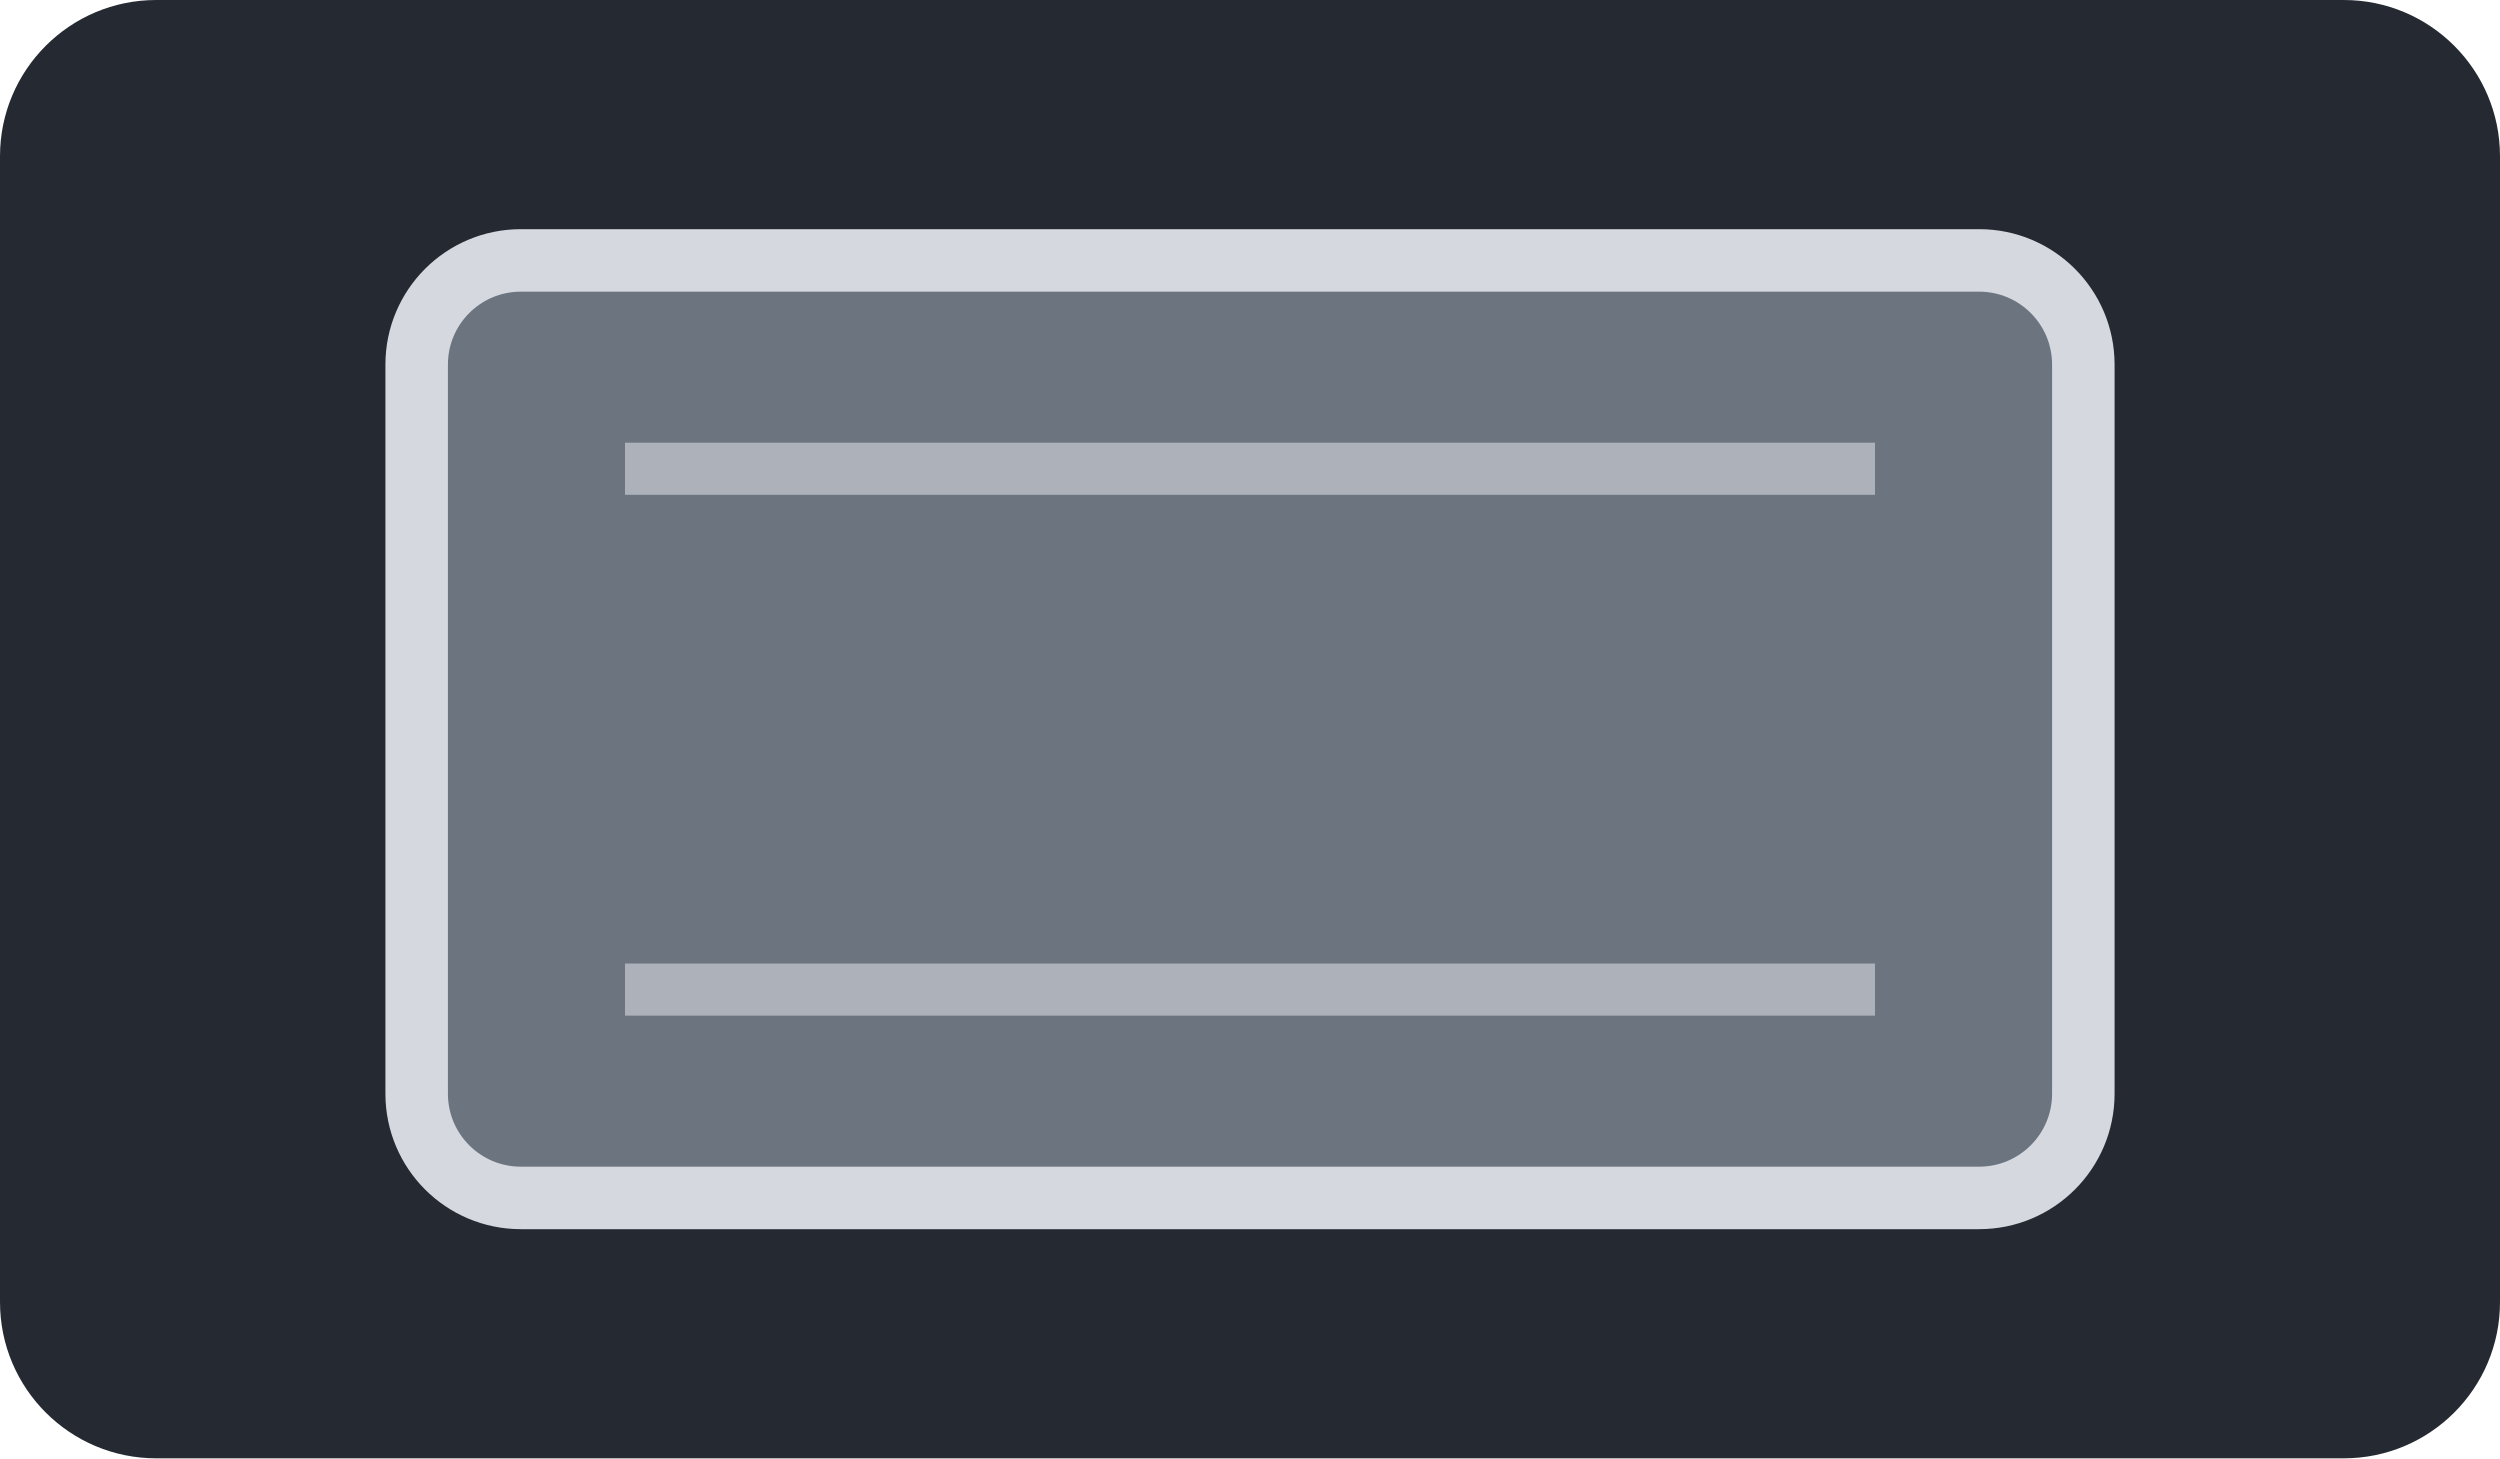
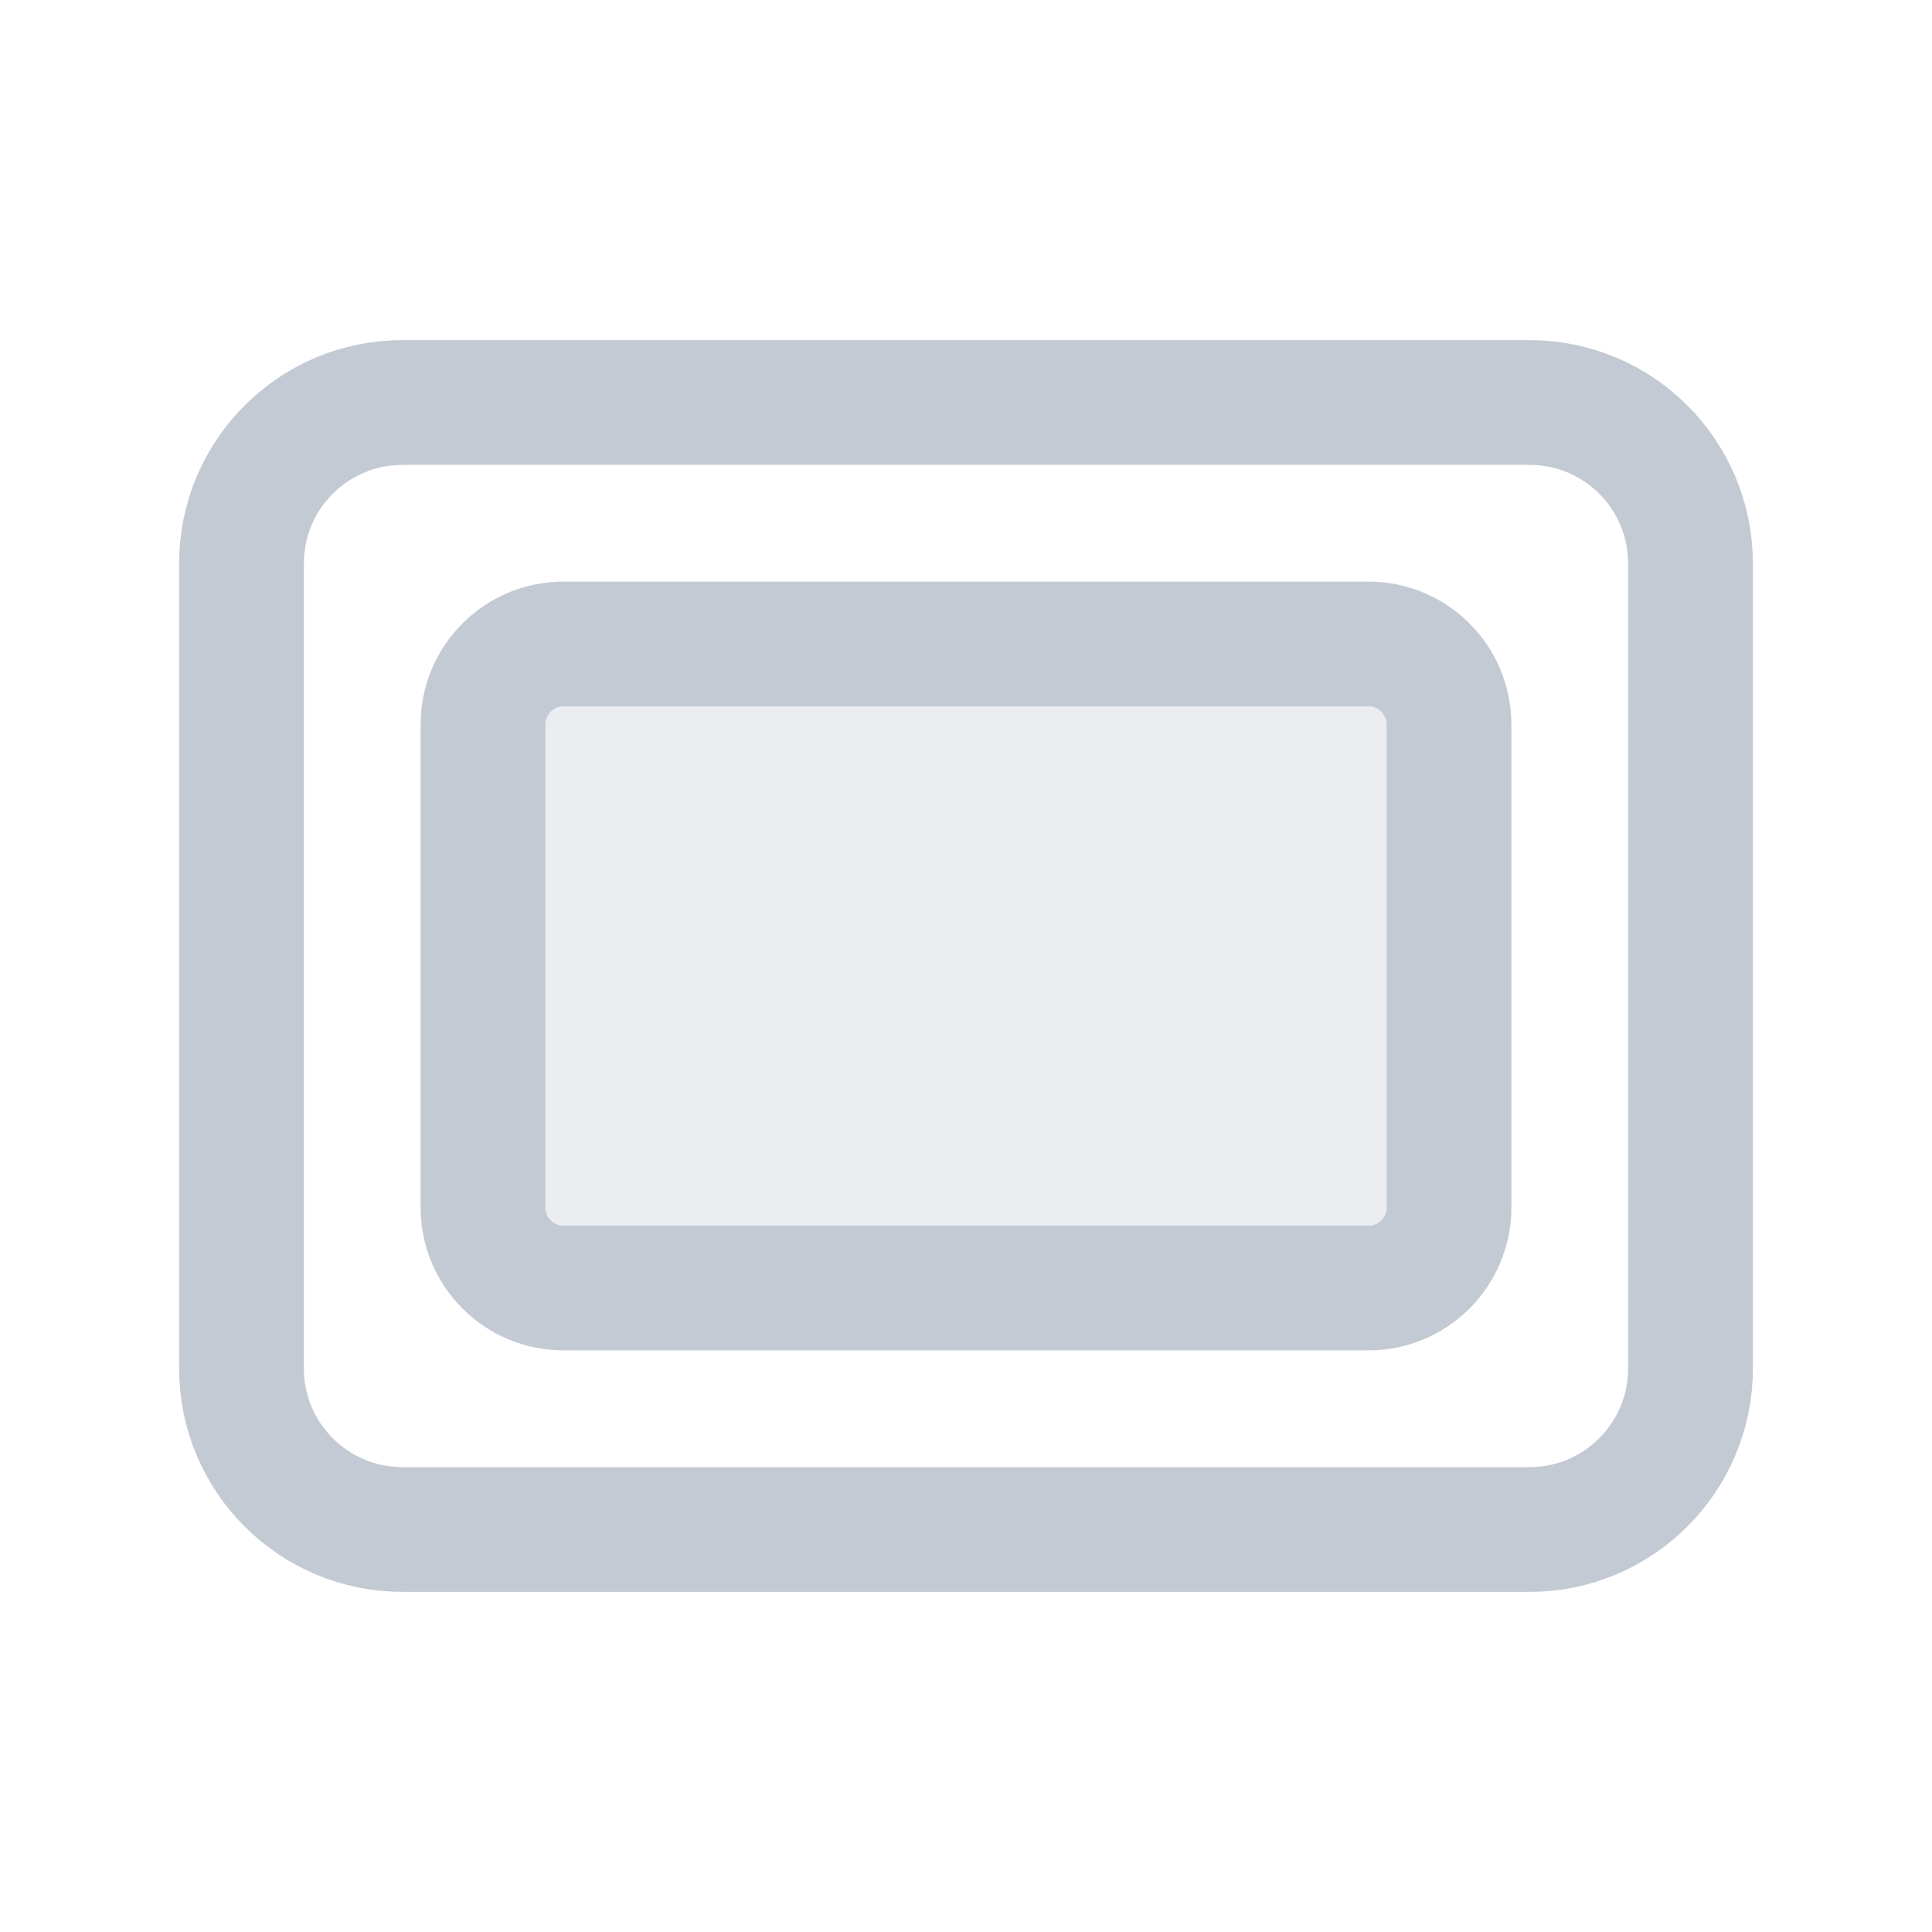
- <svg xmlns="http://www.w3.org/2000/svg" viewBox="0 0 48 28">
-   <rect width="48" height="28" rx="3" fill="#252a32" />
-   <rect x="8" y="5" width="32" height="18" rx="2" fill="#8e98a5" fill-opacity=".68" stroke="#d5d9df" stroke-width="1.2" />
-   <path d="M12 9h24M12 19h24" stroke="#eef0f4" stroke-width="1" opacity=".5" />
+ <svg xmlns="http://www.w3.org/2000/svg" viewBox="0 0 24 24">
+   <g fill="none" stroke="#c4cad4" stroke-width="1.55" stroke-linecap="round" stroke-linejoin="round">
+     <rect x="3" y="5" width="18" height="14" rx="2" />
+     <rect x="6" y="8" width="12" height="8" rx="1" fill="#c4cad4" fill-opacity=".33" />
+   </g>
</svg>
